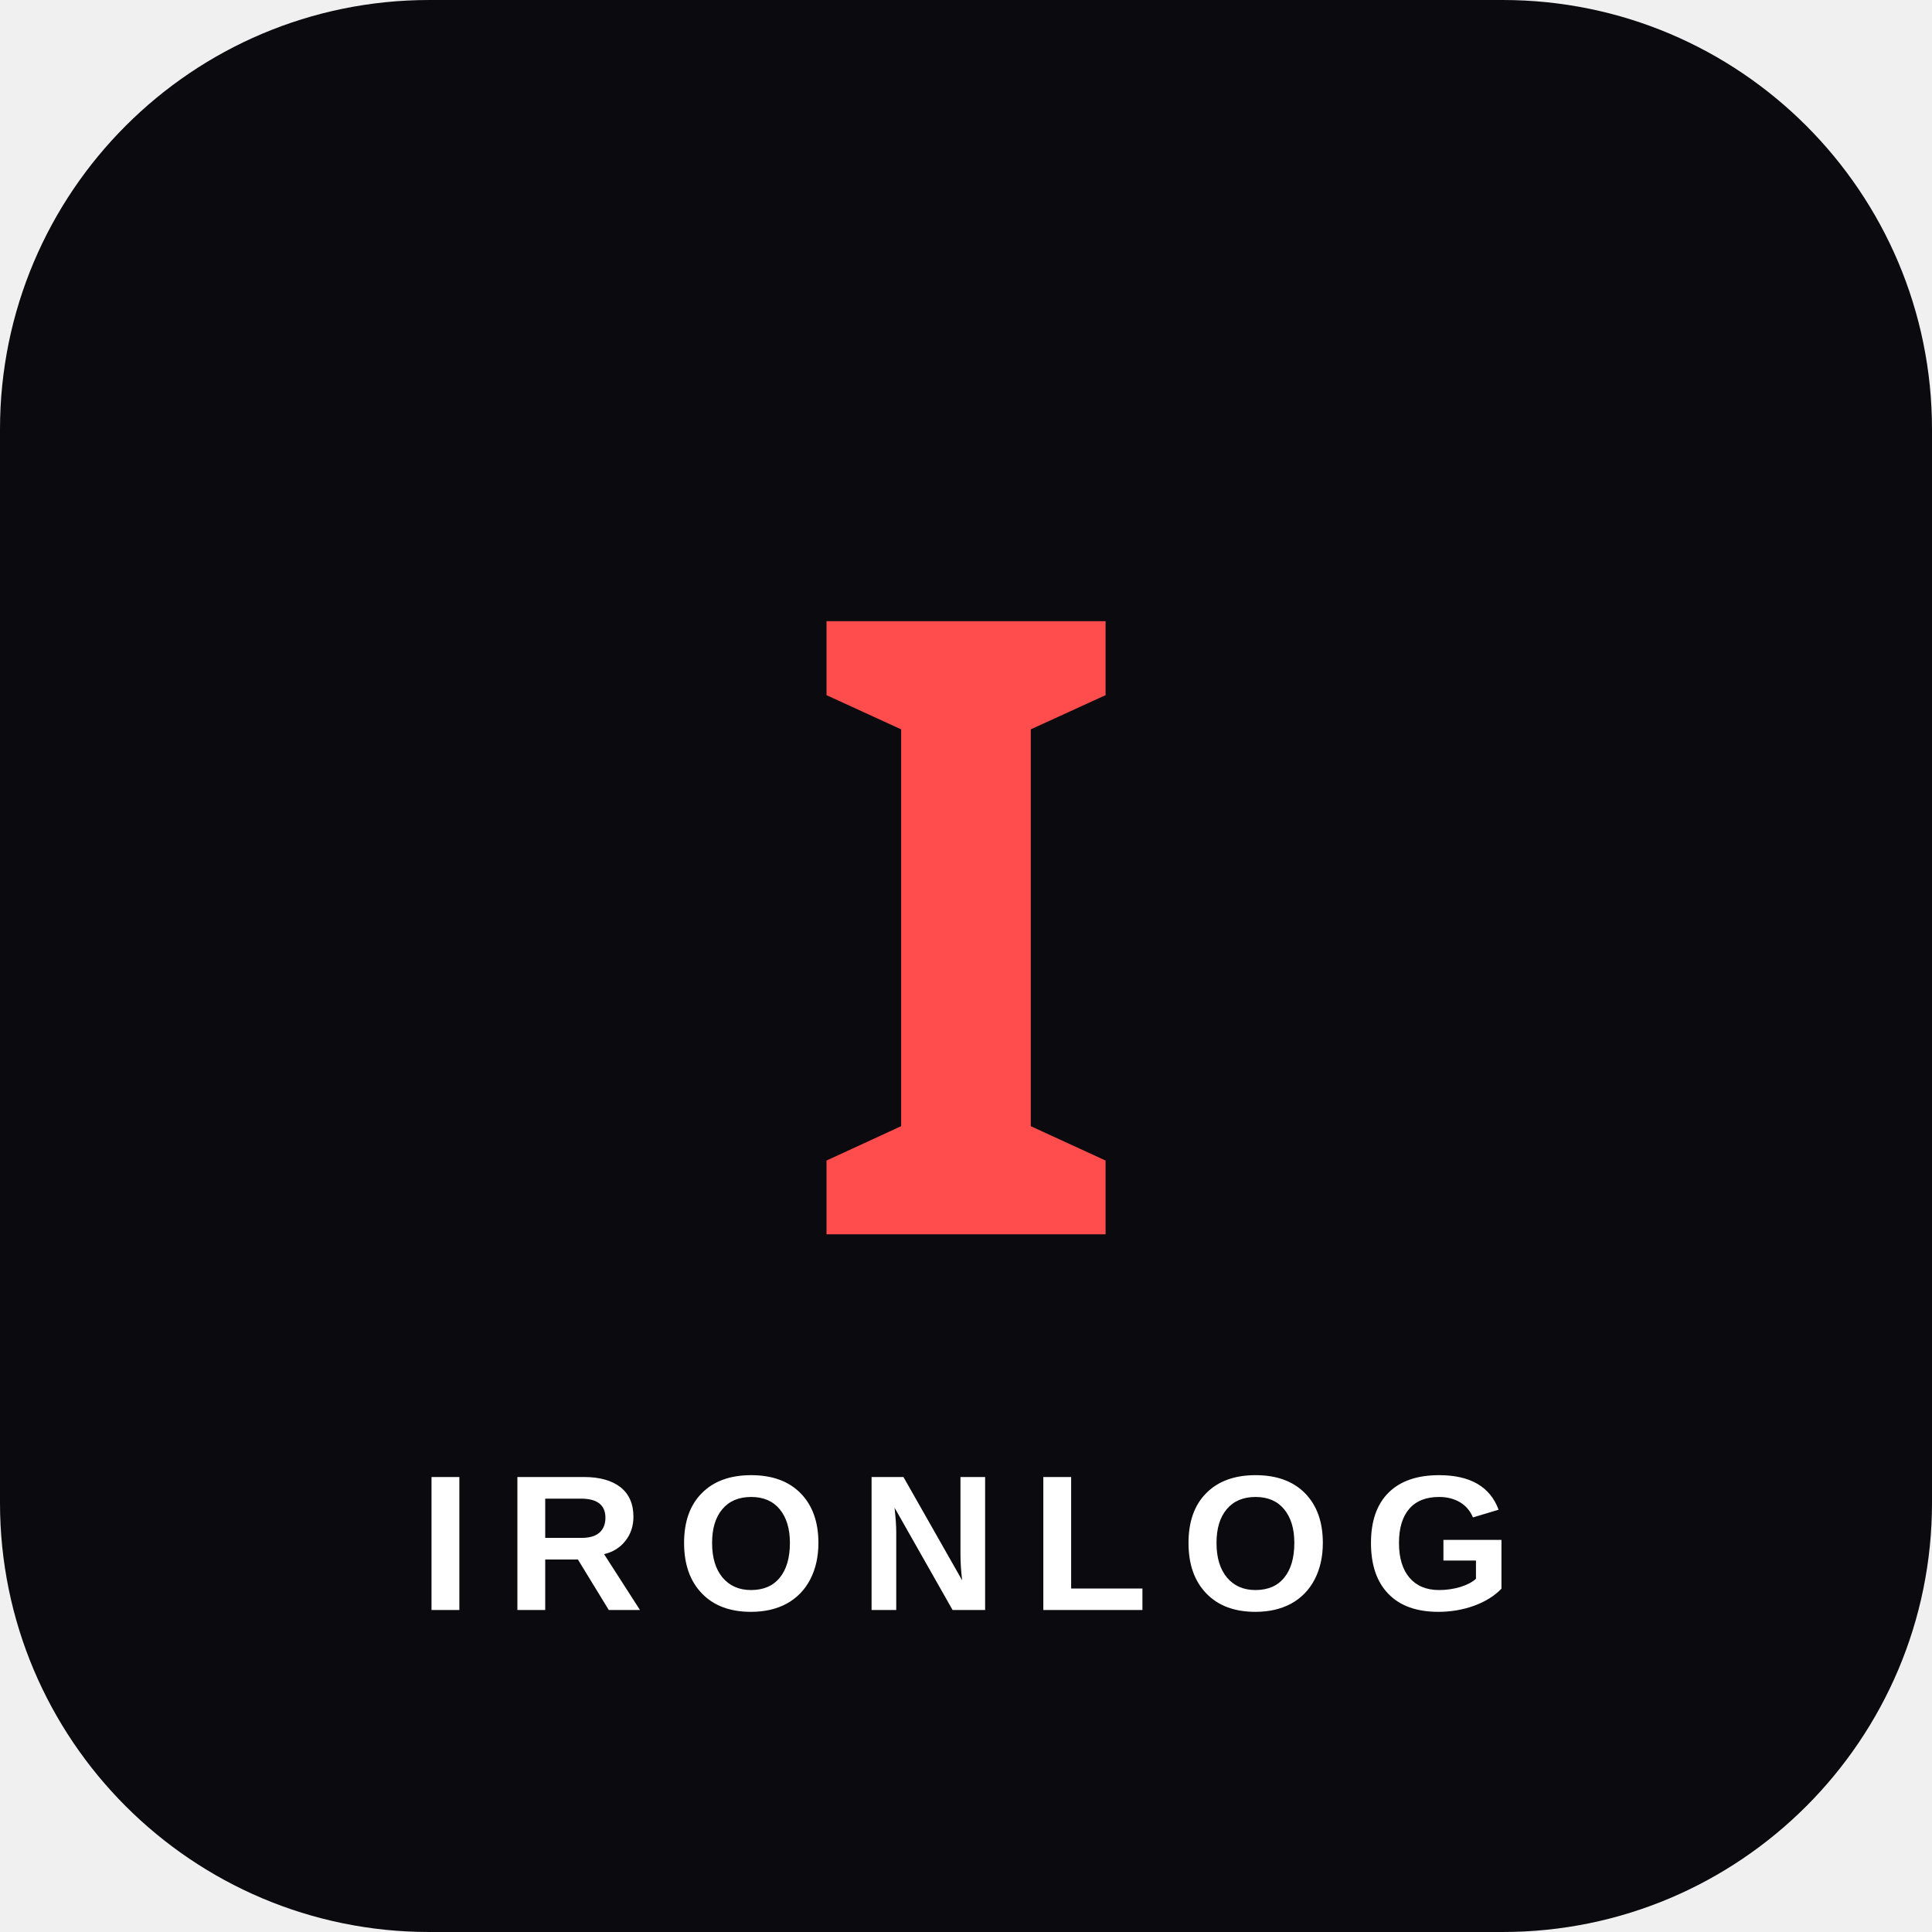
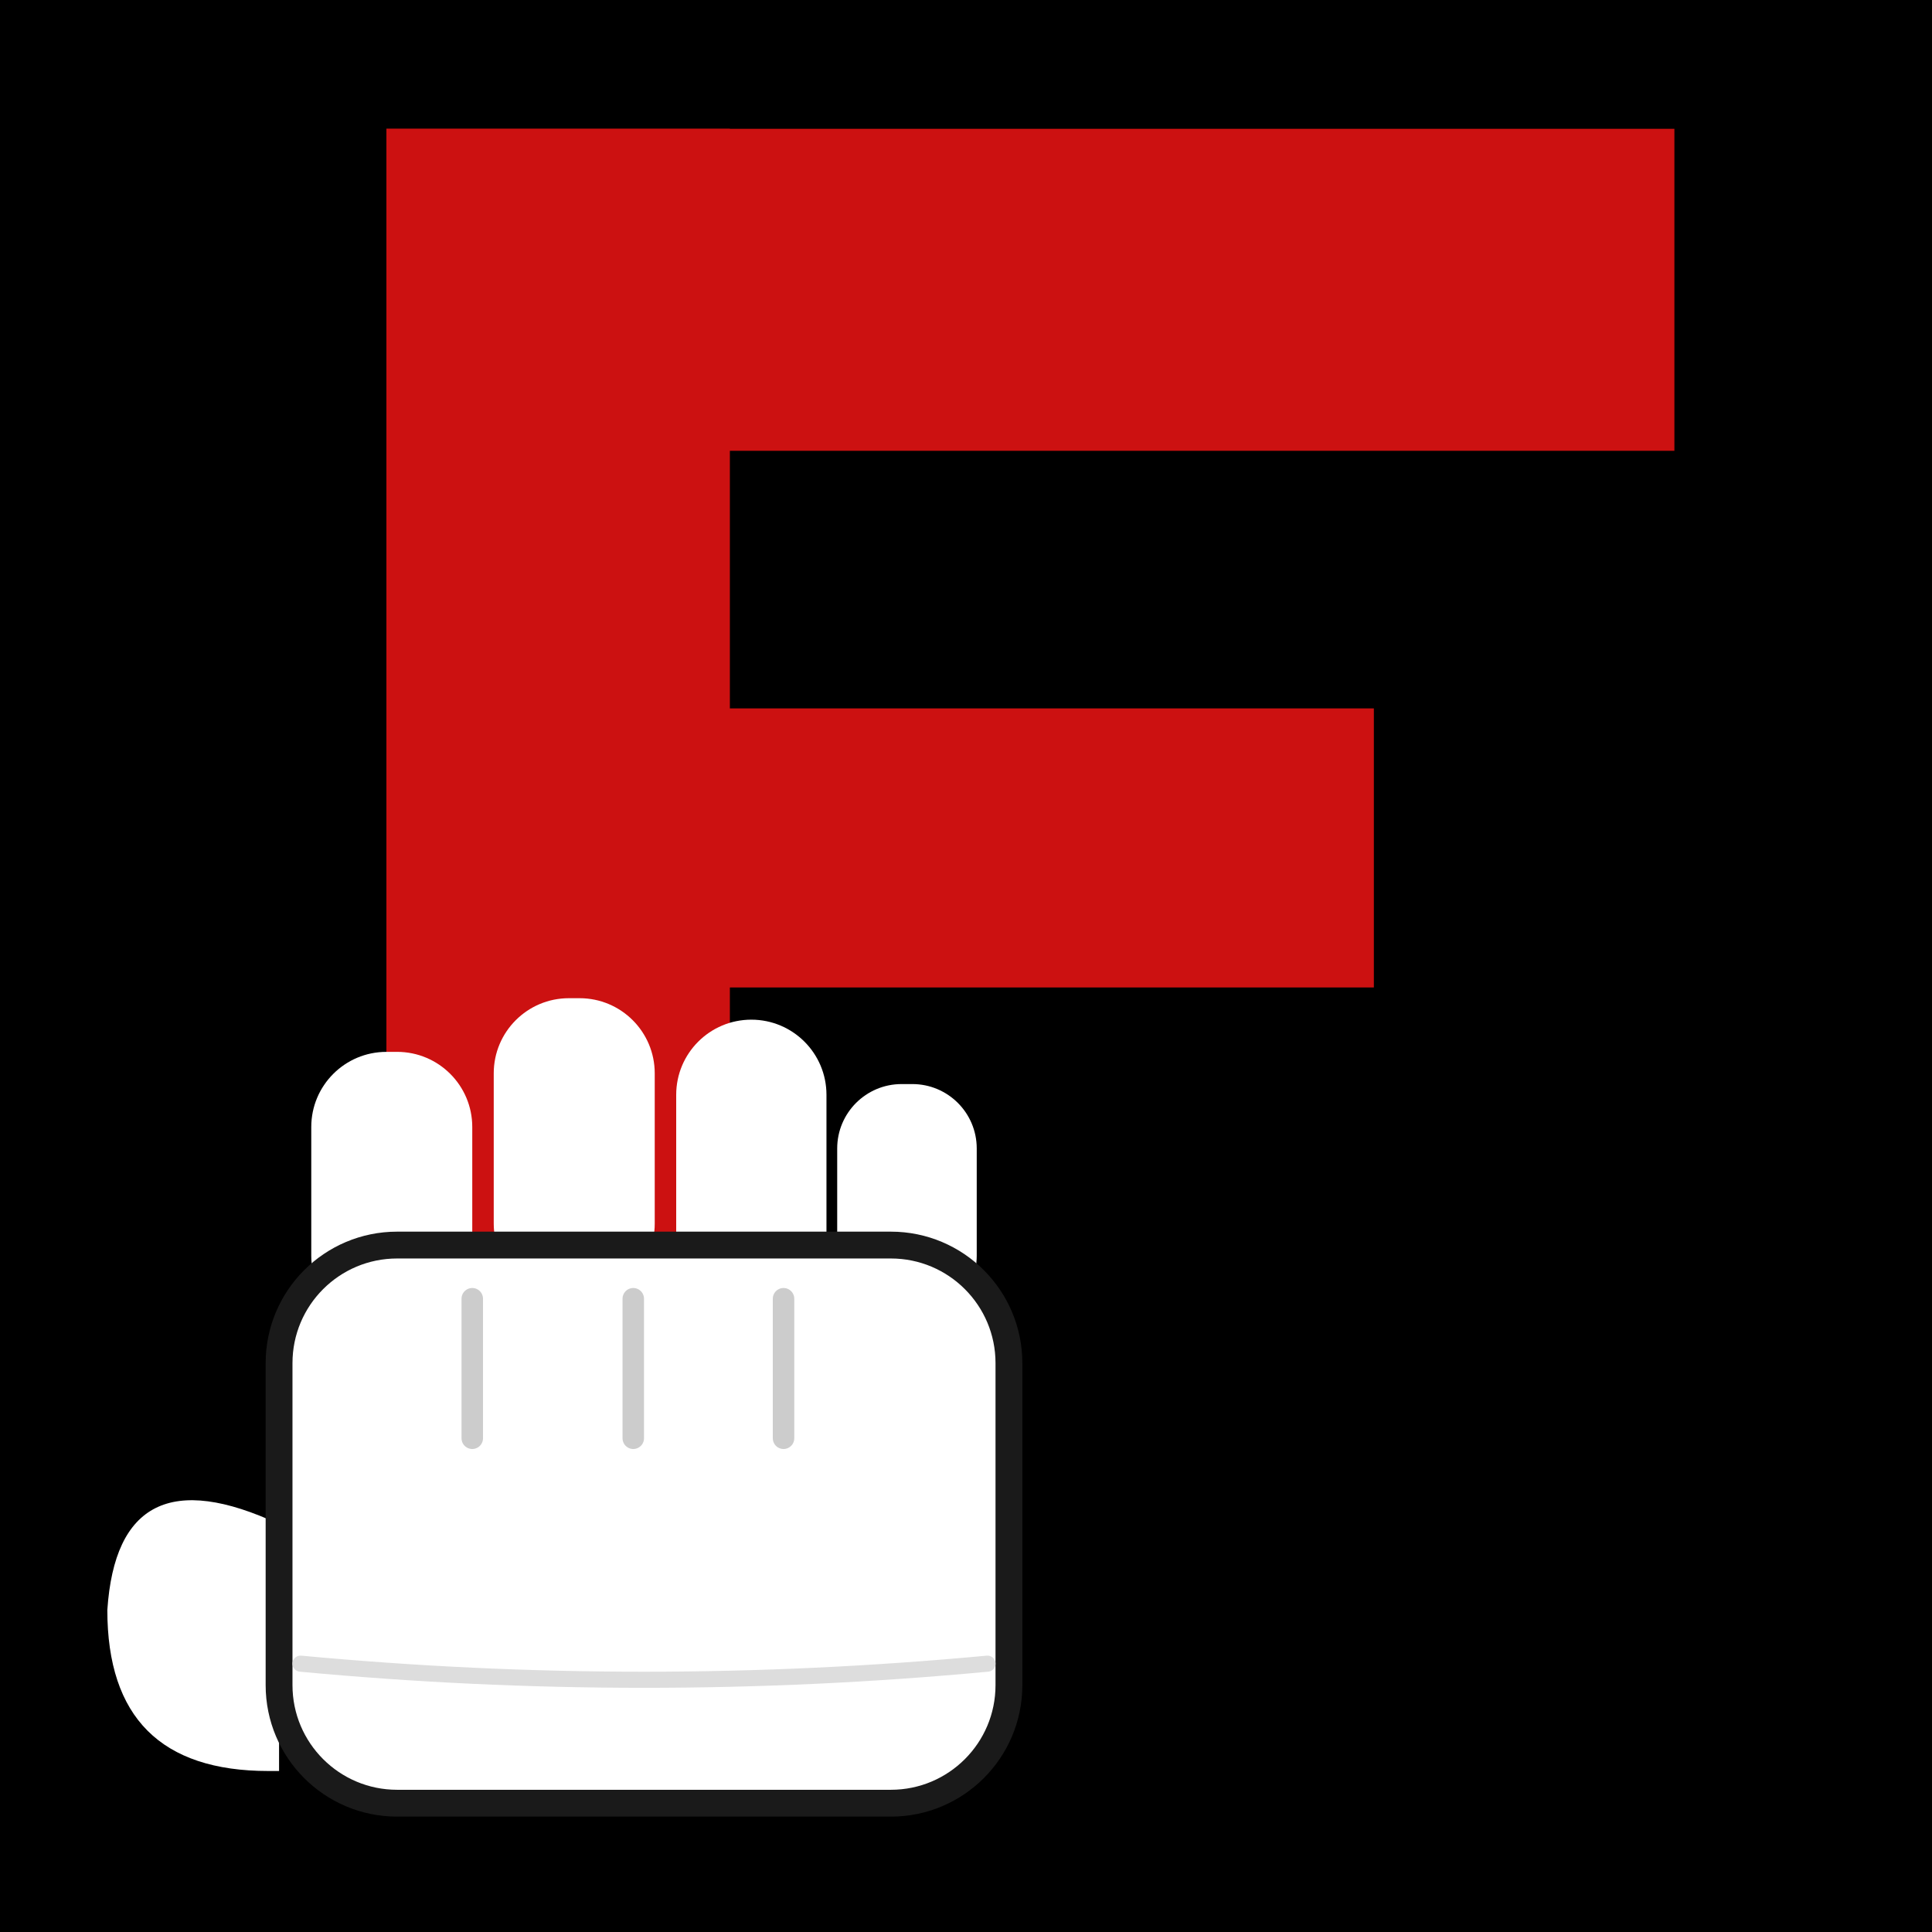
<svg xmlns="http://www.w3.org/2000/svg" width="180" height="180" viewBox="0 0 180 180">
-   <rect width="180" height="180" rx="40" fill="#0a0a0f" />
-   <text x="90" y="115" font-family="Arial Black, sans-serif" font-size="80" font-weight="900" text-anchor="middle" fill="#ff4d4d">I</text>
-   <text x="90" y="150" font-family="Arial, sans-serif" font-size="18" font-weight="700" text-anchor="middle" fill="#ffffff" letter-spacing="3">IRONLOG</text>
+   <rect width="180" height="180" fill="#000000" />
+   <rect x="36" y="12" width="32" height="156" fill="#cc1111" />
+   <rect x="36" y="12" width="120" height="30" fill="#cc1111" />
+   <rect x="36" y="66" width="92" height="26" fill="#cc1111" />
+   <path d="M50 122 Q43 133 47 145 M57 118 Q64 131 59 148 M53 126 Q47 140 51 156" stroke="#000" stroke-width="3" fill="none" stroke-linecap="round" opacity="0.85" />
+   <rect x="29" y="98" width="15" height="26" rx="7" fill="white" />
+   <rect x="46" y="93" width="15" height="28" rx="7" fill="white" />
+   <rect x="63" y="95" width="14" height="27" rx="7" fill="white" />
+   <rect x="78" y="101" width="13" height="22" rx="6" fill="white" />
+   <rect x="26" y="116" width="68" height="52" rx="11" fill="white" />
+   <path d="M26 142 Q11 135 10 150 Q10 165 25 165 L26 165 Z" fill="white" />
+   <rect x="26" y="116" width="68" height="52" rx="11" fill="none" stroke="#1a1a1a" stroke-width="2.5" />
+   <path d="M44 121 L44 134 M59 121 L59 134 M73 121 L73 134" stroke="#ccc" stroke-width="2" stroke-linecap="round" />
+   <path d="M28 155 Q60 158 92 155" stroke="#ddd" stroke-width="1.5" fill="none" stroke-linecap="round" />
</svg>
